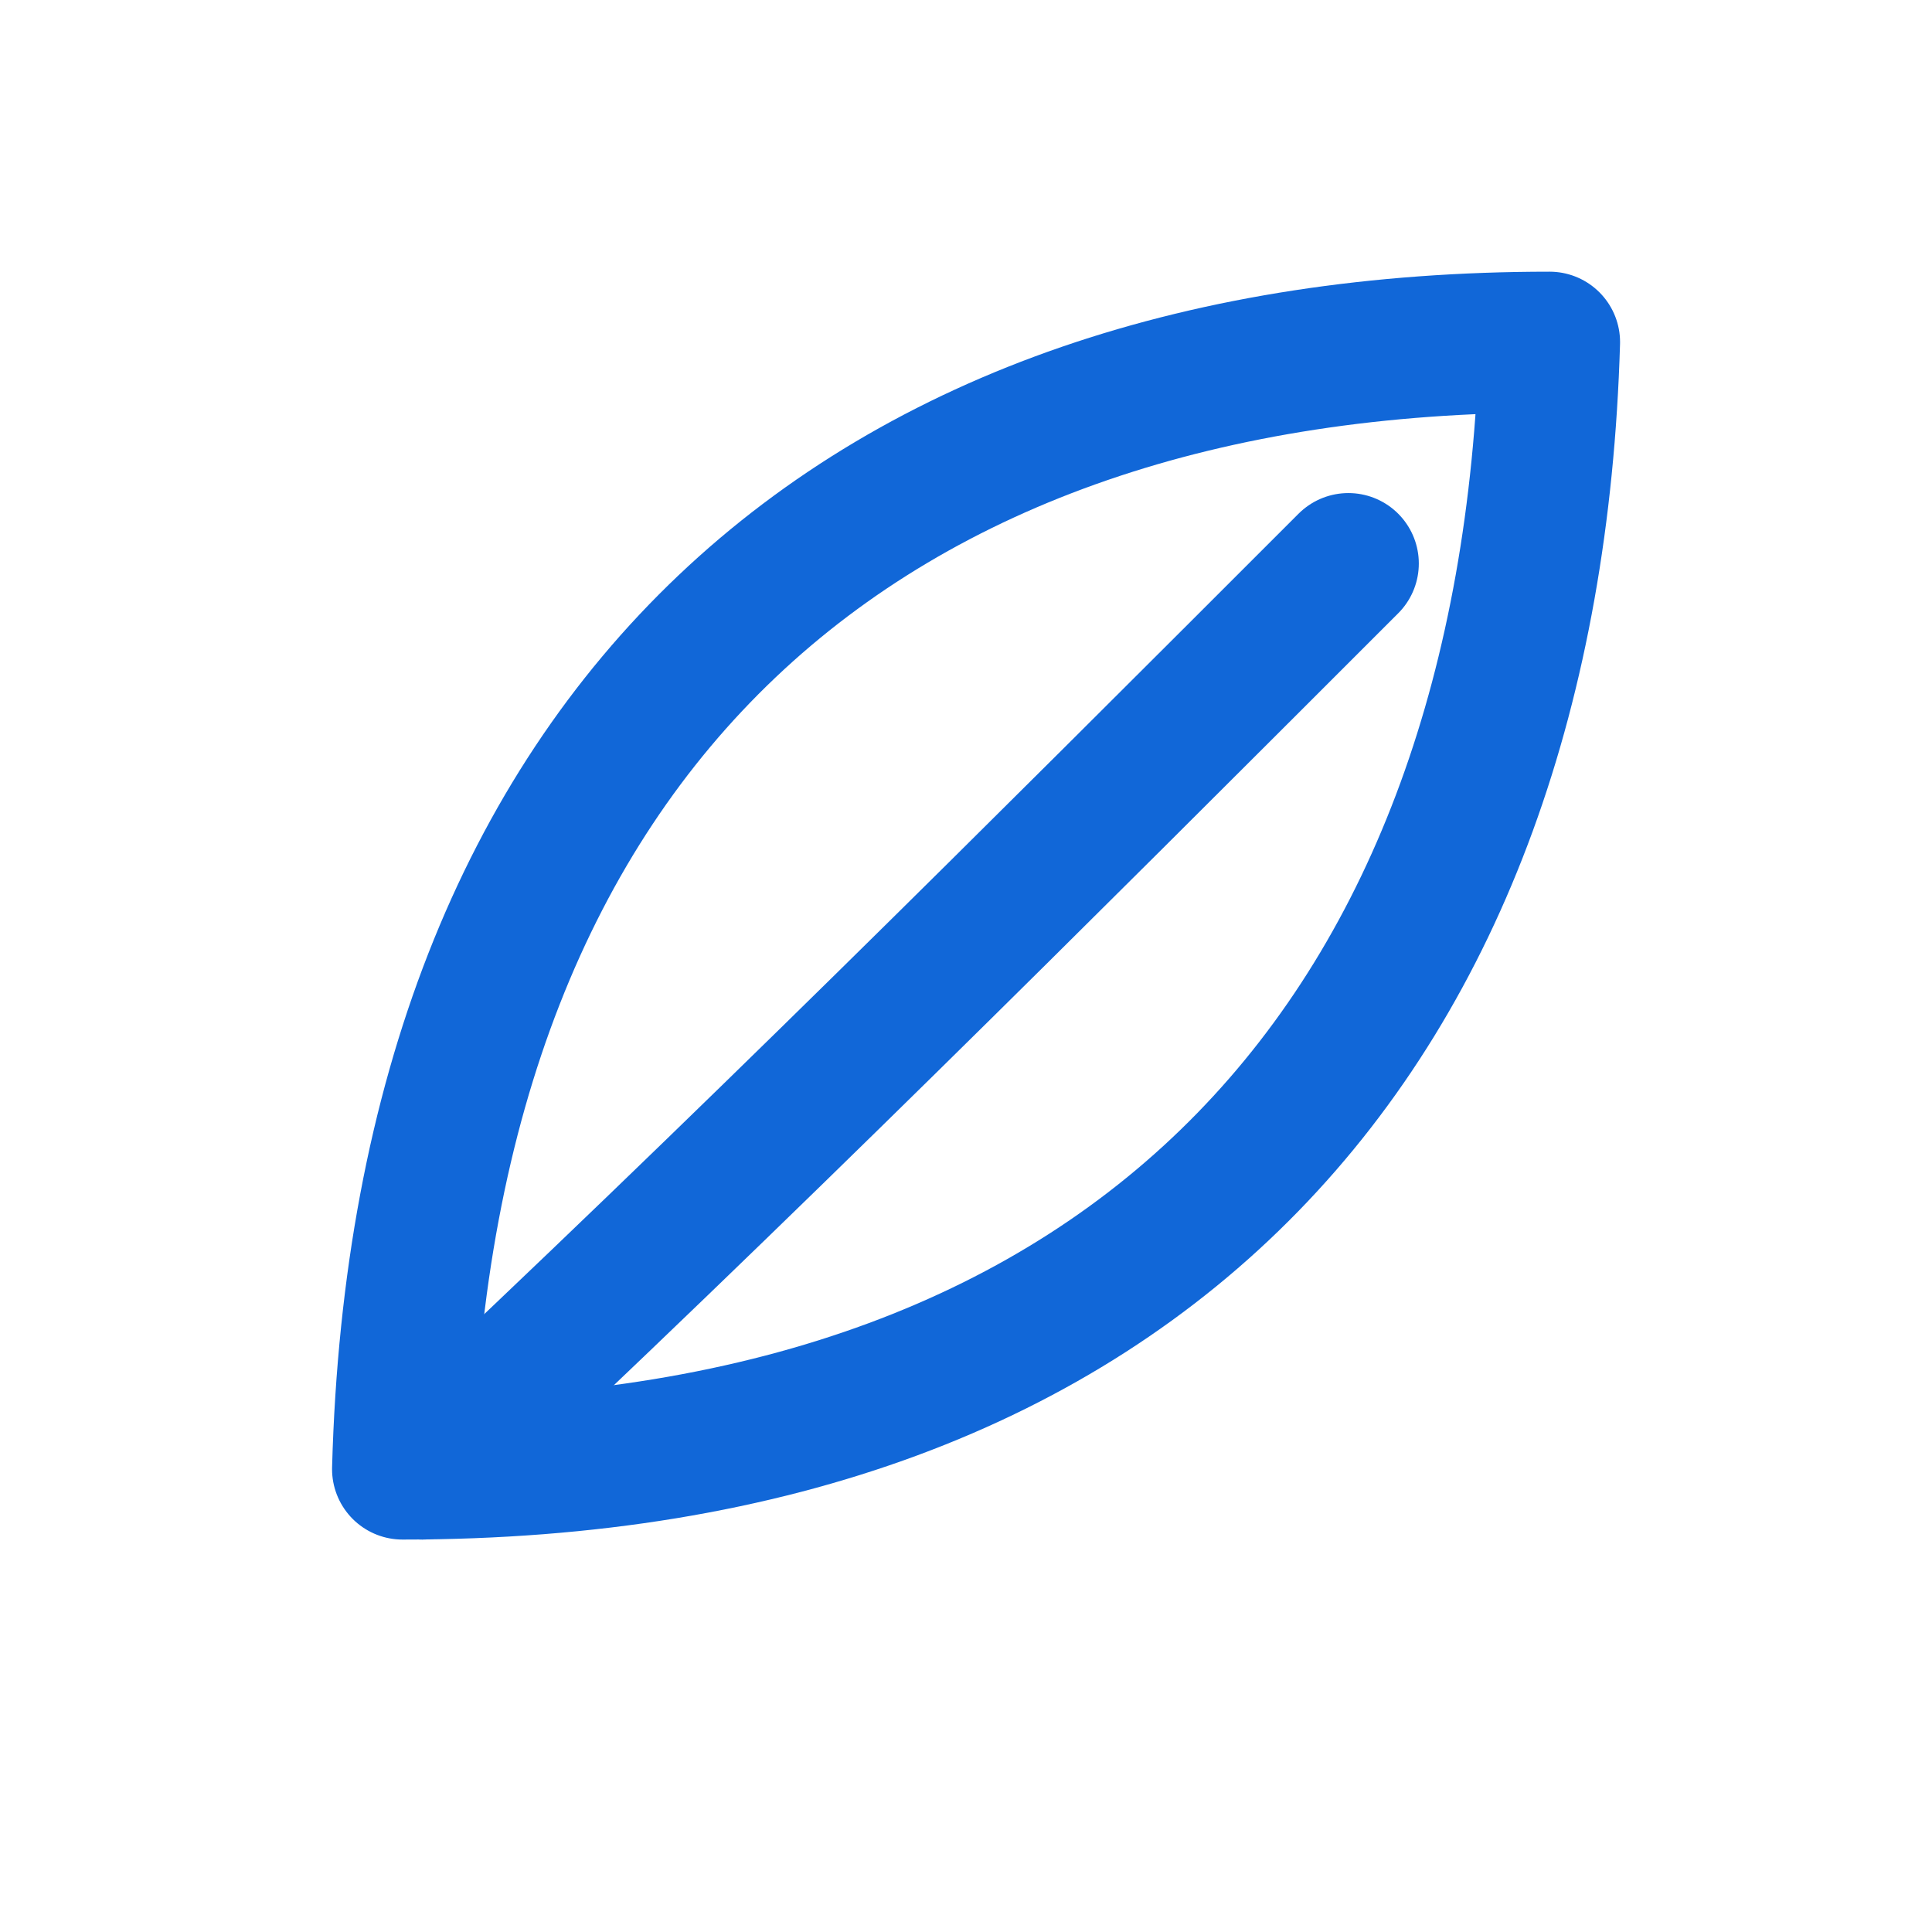
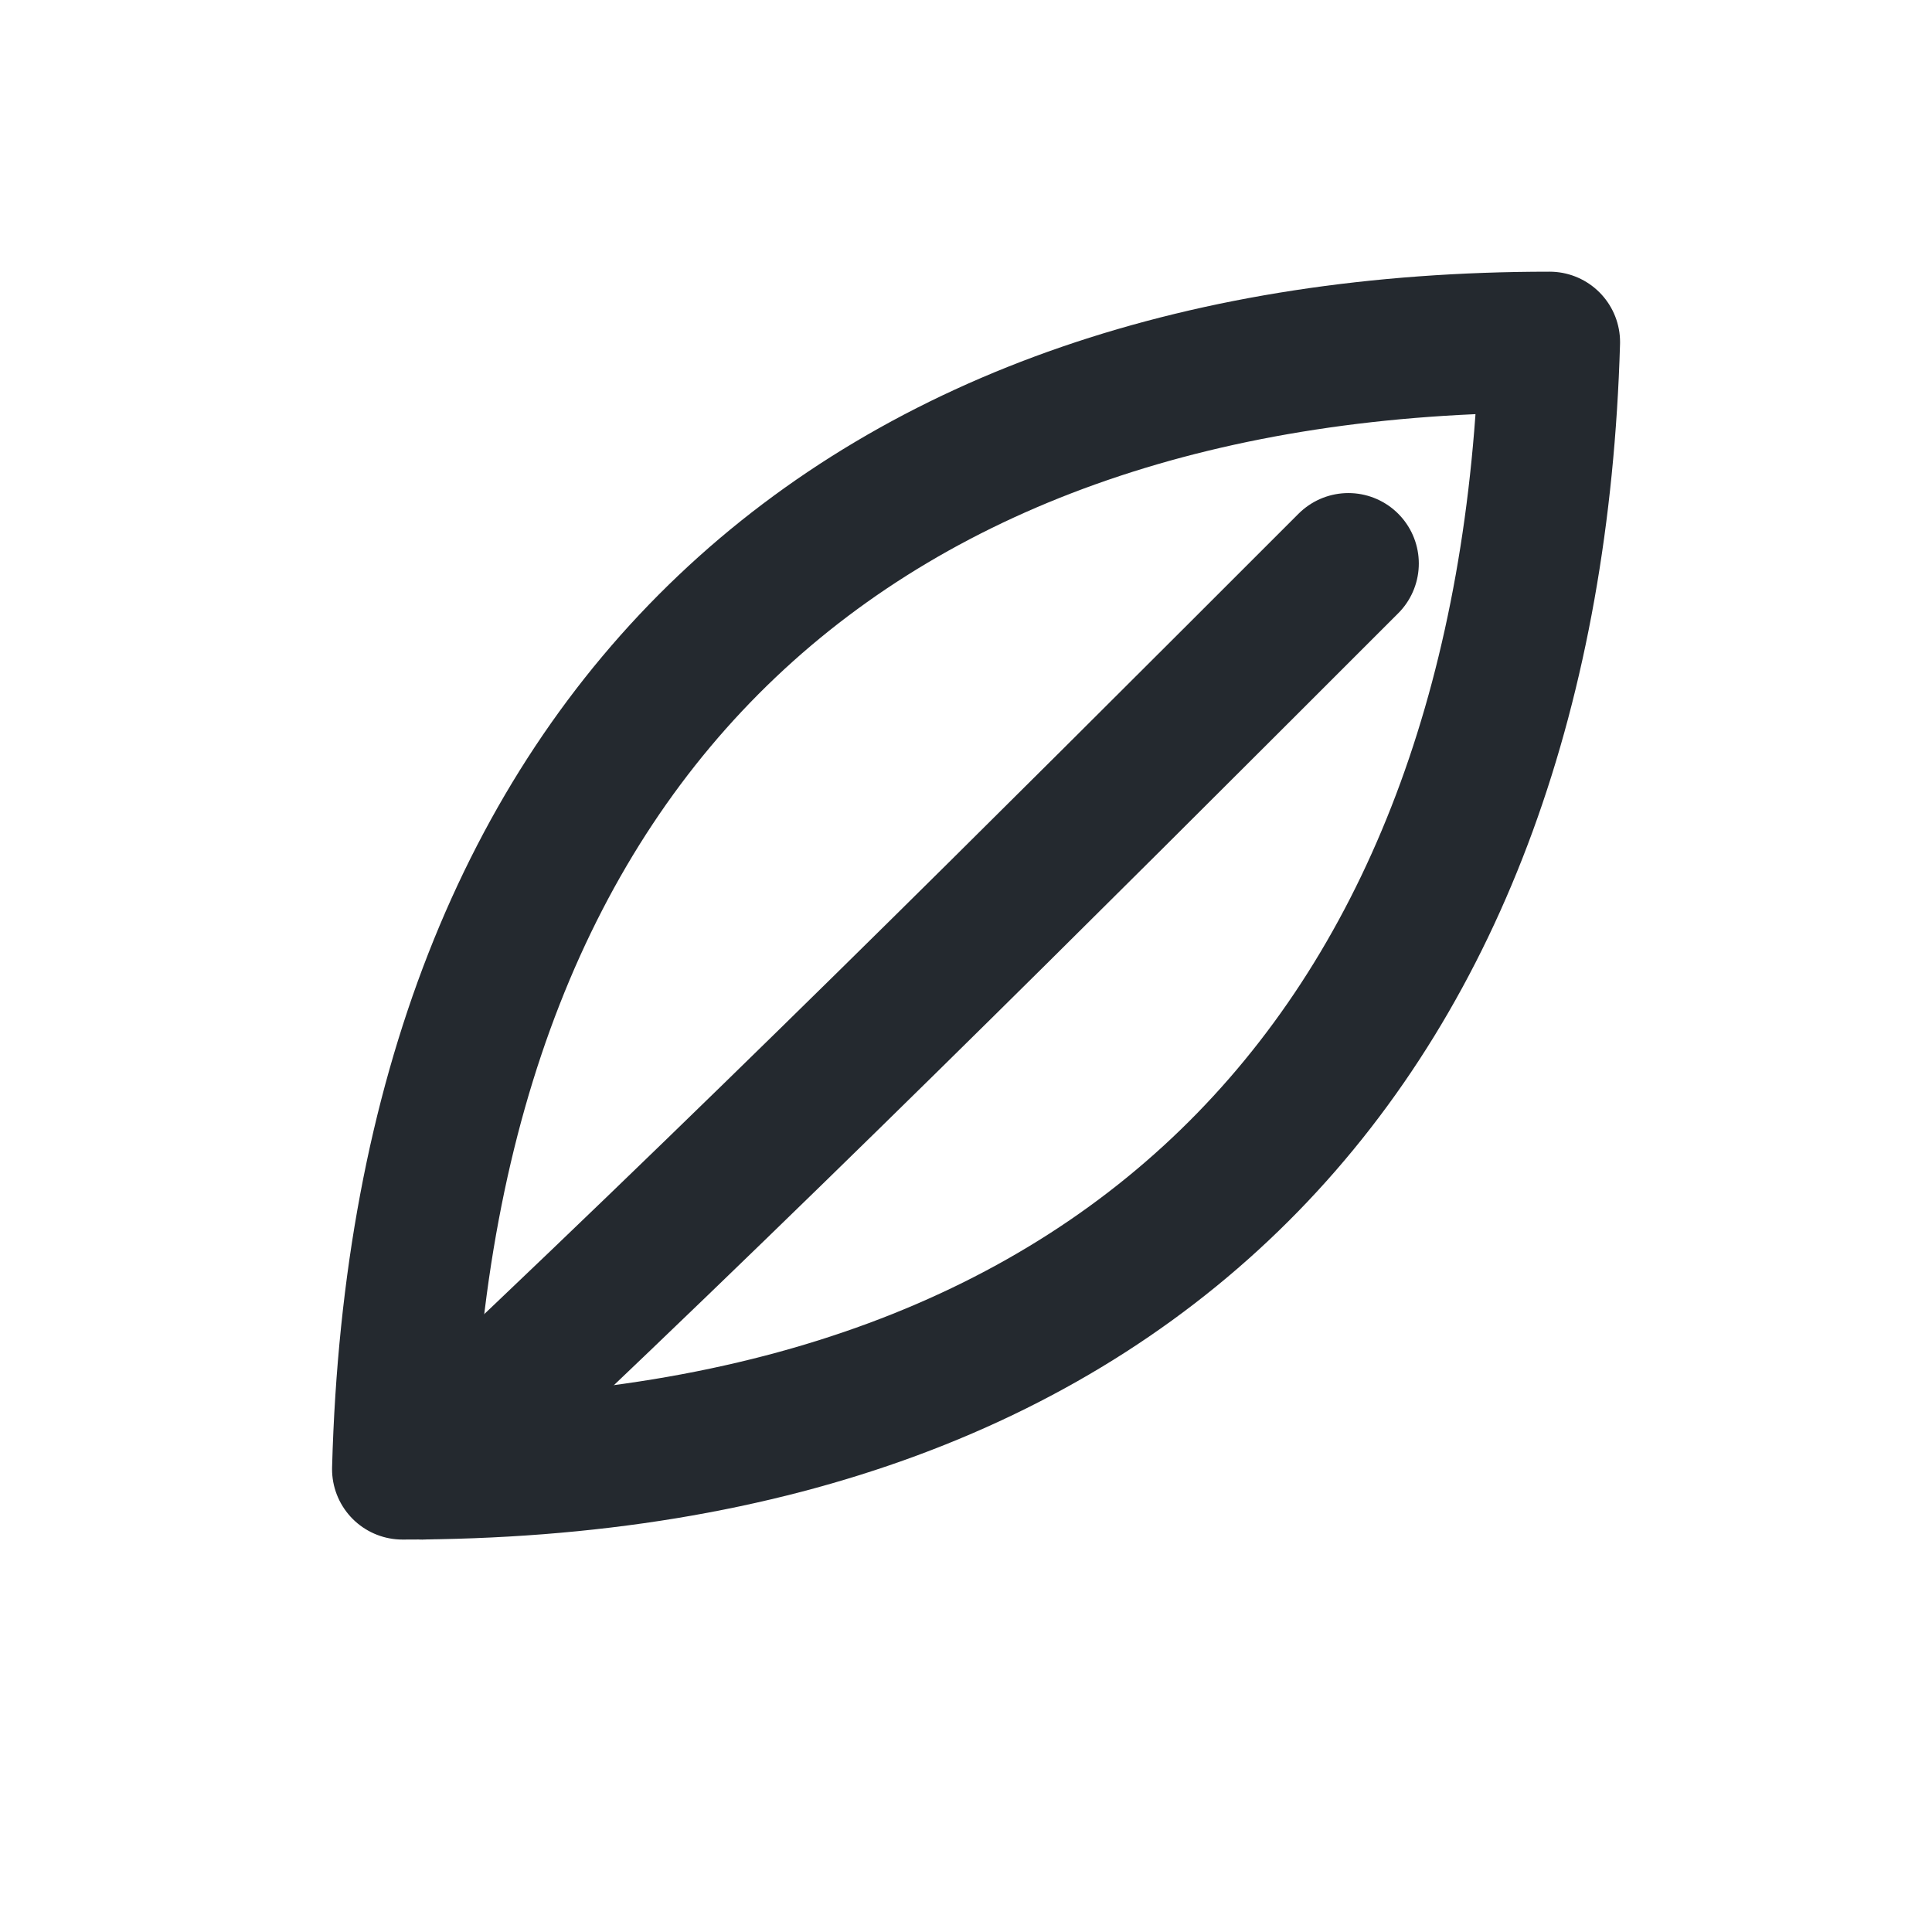
<svg xmlns="http://www.w3.org/2000/svg" width="96" height="96" viewBox="0 0 96 96" fill="none">
-   <g stroke="#1167d8" stroke-width="7" stroke-linecap="round" stroke-linejoin="round">
-     <path d="M20 73C21 36 43 17 77 17 76 51 57 73 20 73Z" stroke="#1167d8" stroke-width="7" stroke-linecap="round" stroke-linejoin="round" />
-     <path d="M21 73c16-15 30-29 46-45" stroke="#1167d8" stroke-width="7" stroke-linecap="round" stroke-linejoin="round" />
+   <g stroke="#24292f" stroke-width="7" stroke-linecap="round" stroke-linejoin="round">
+     <path d="M20 73C21 36 43 17 77 17 76 51 57 73 20 73Z" stroke="#24292f" stroke-width="7" stroke-linecap="round" stroke-linejoin="round" />
+     <path d="M21 73c16-15 30-29 46-45" stroke="#24292f" stroke-width="7" stroke-linecap="round" stroke-linejoin="round" />
  </g>
</svg>
